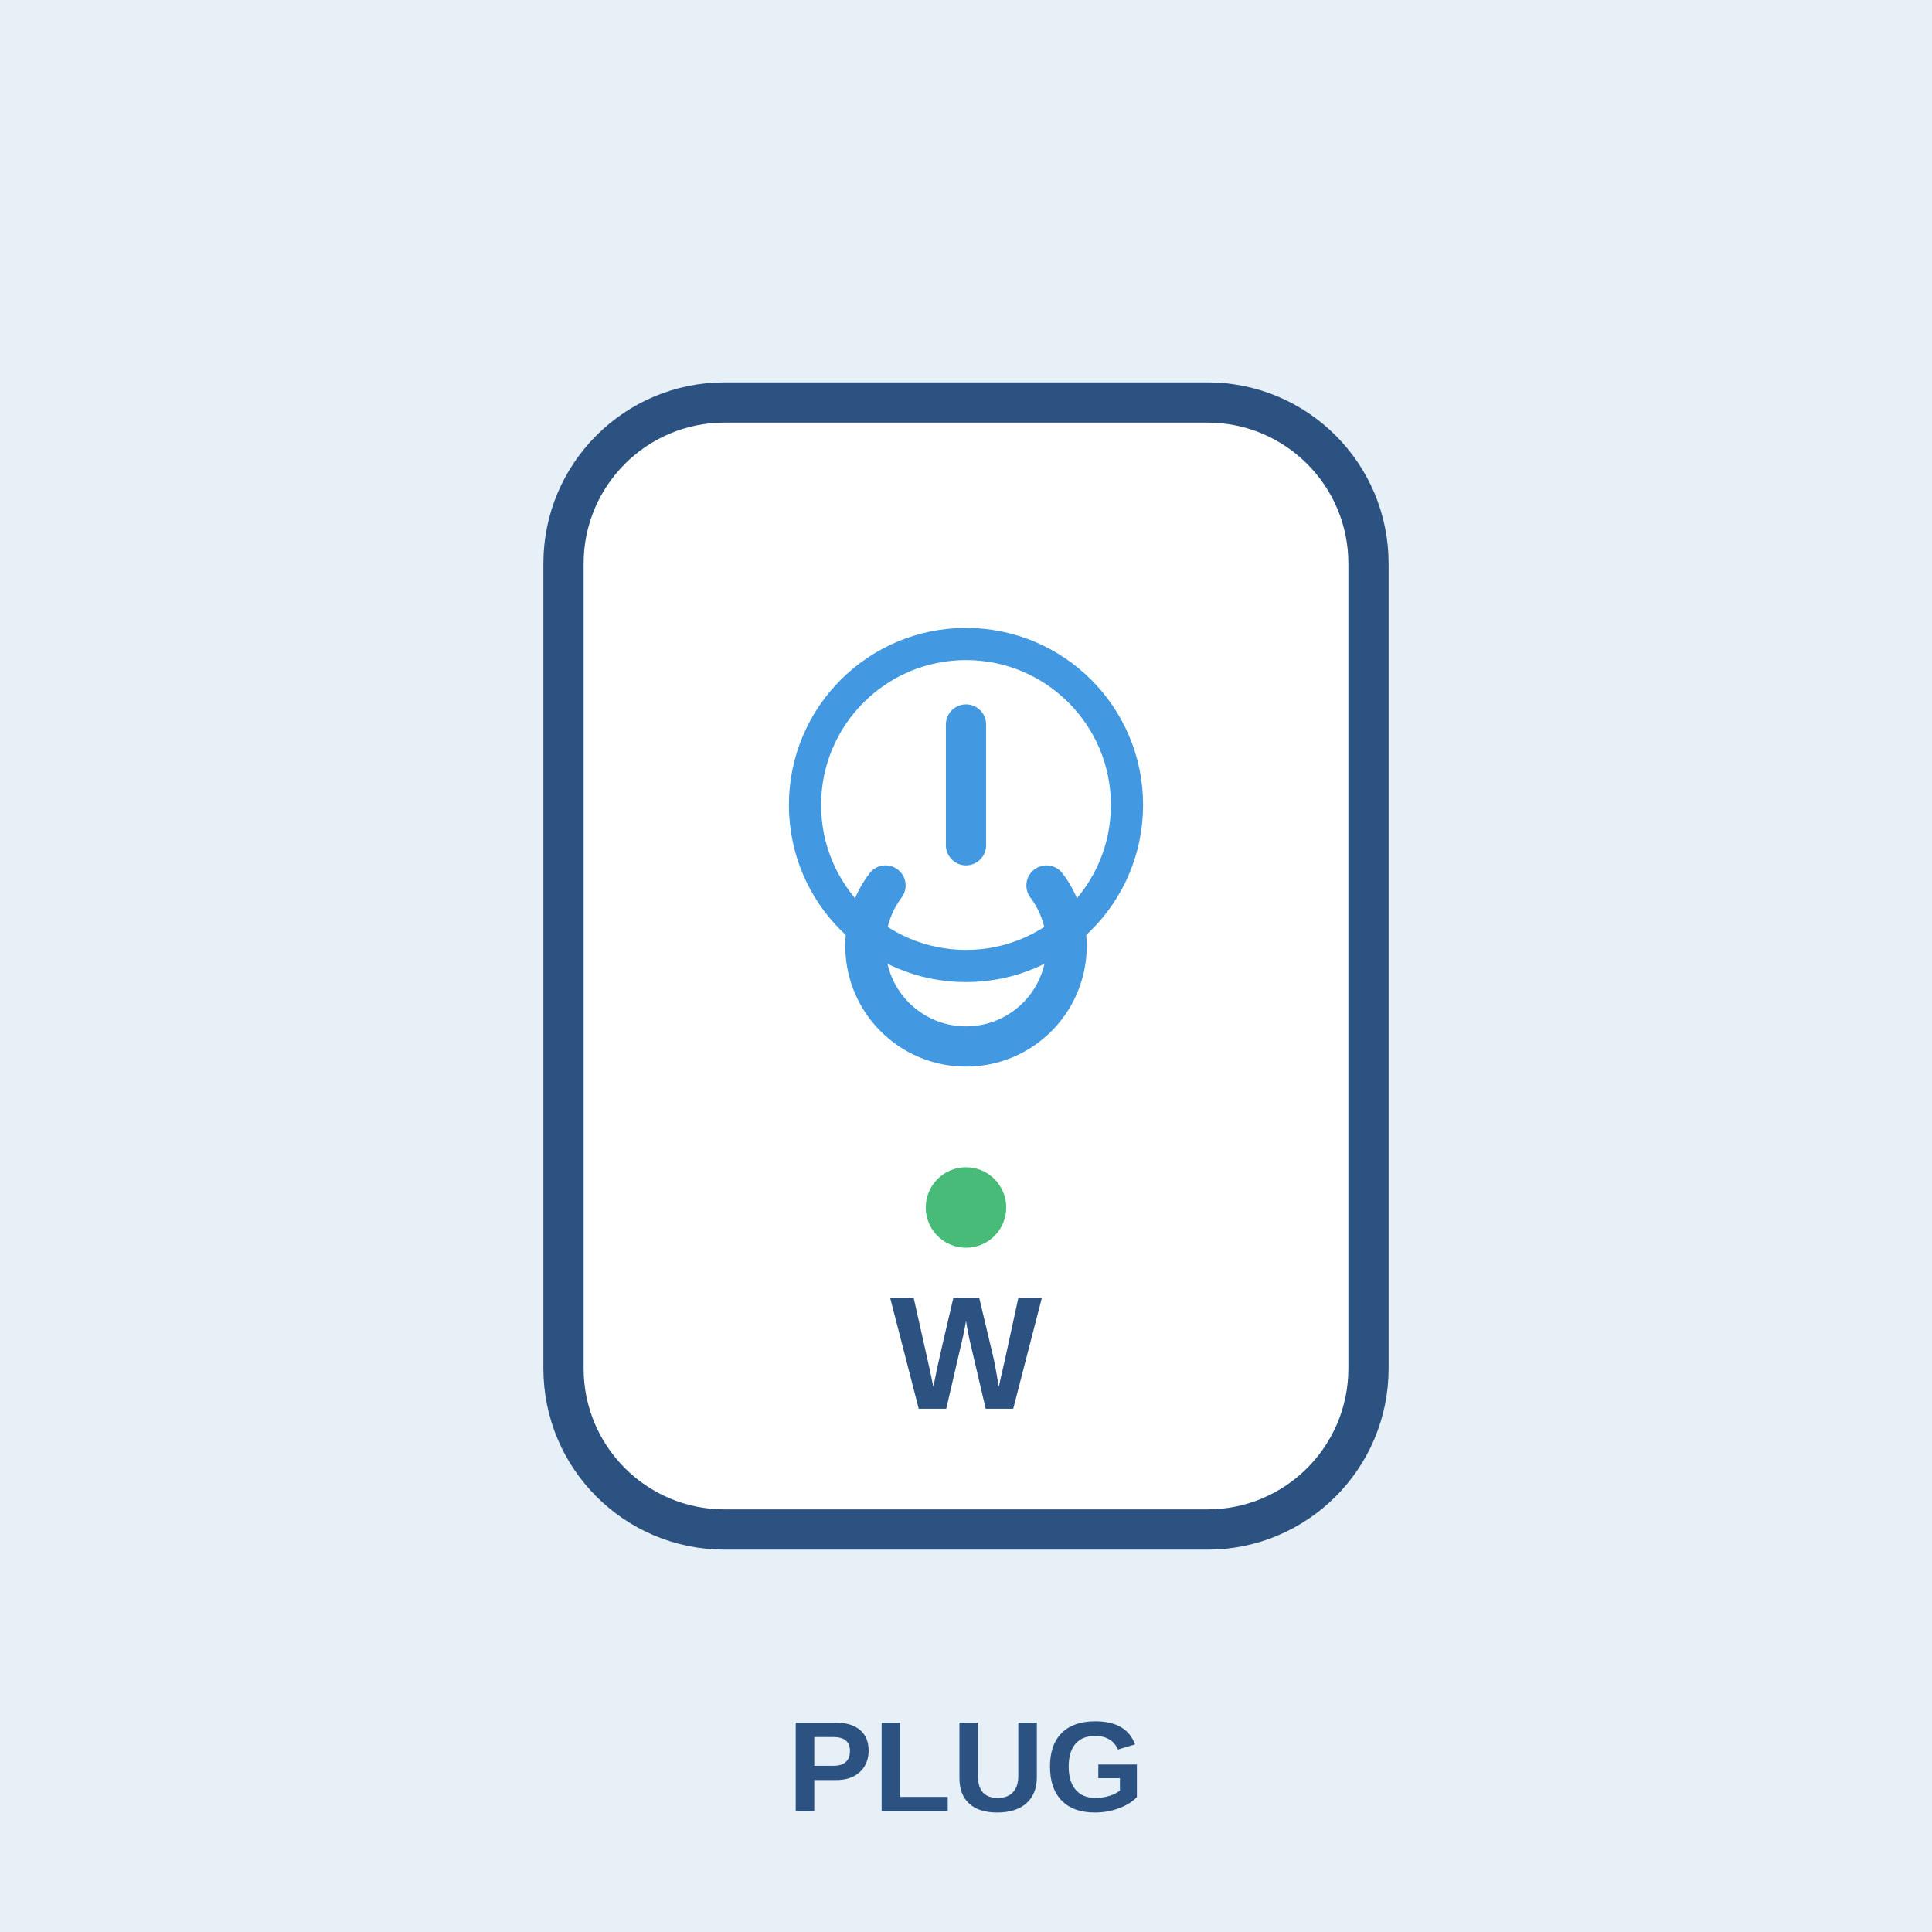
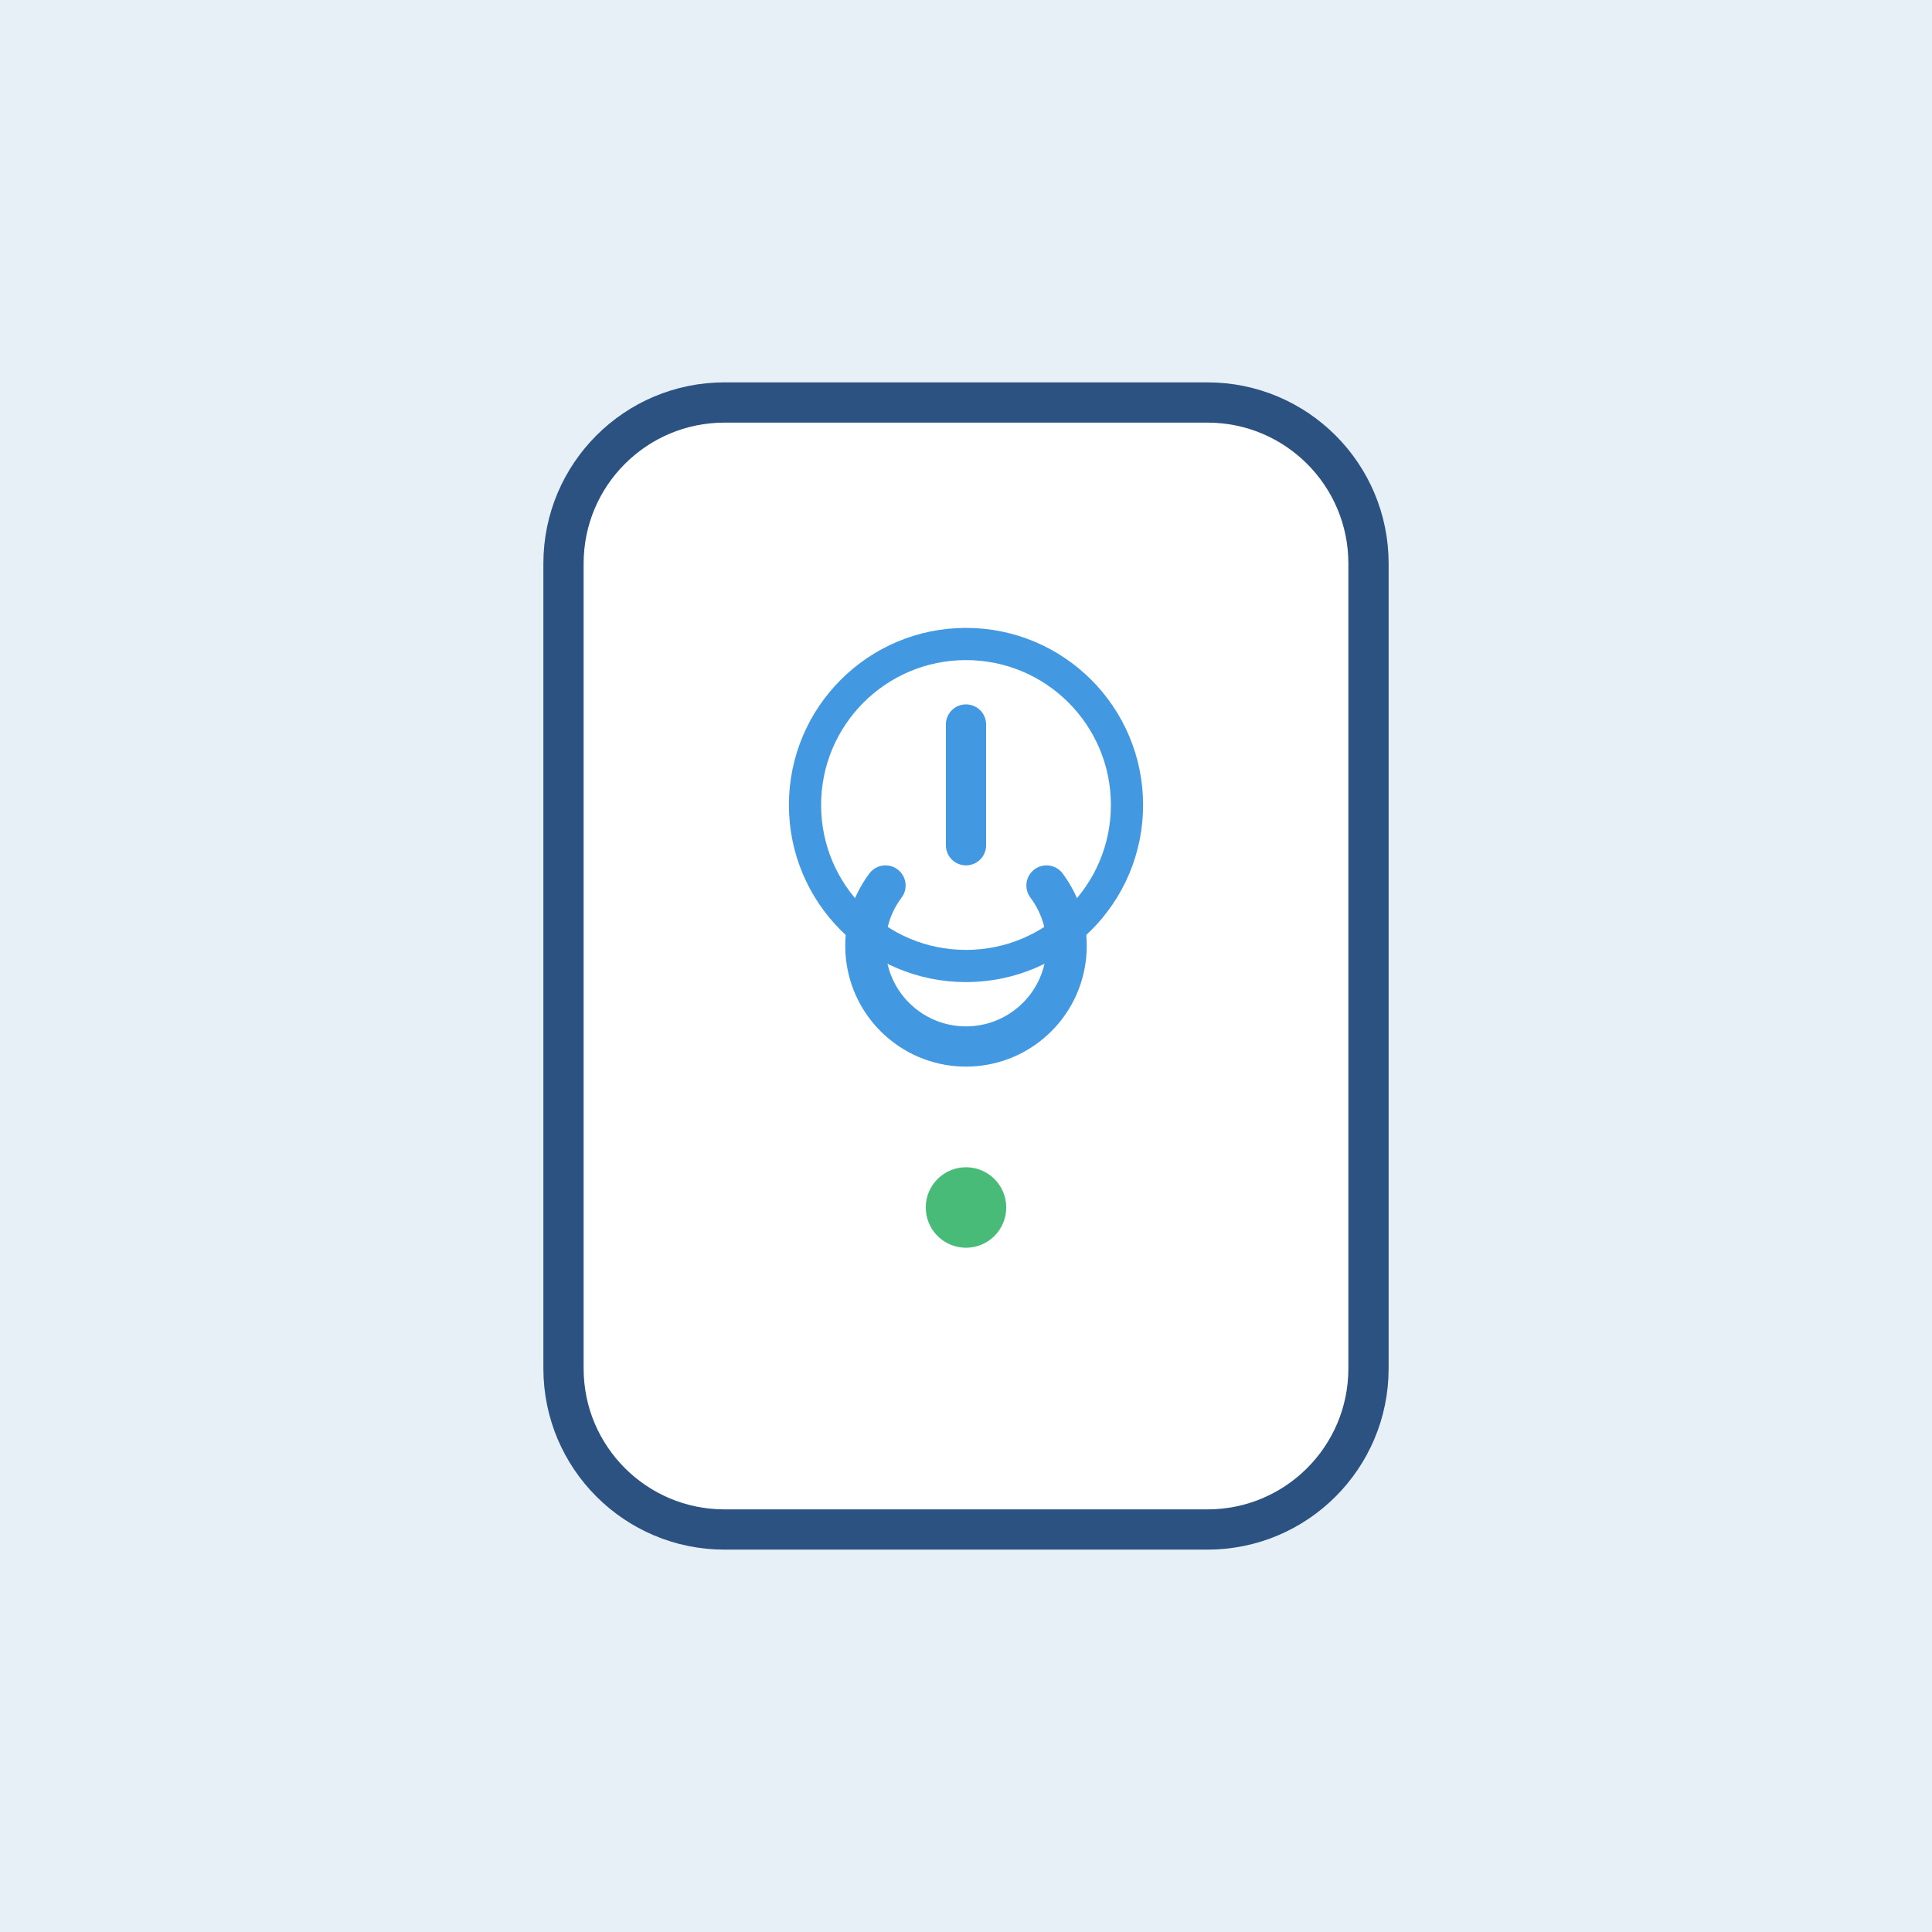
<svg xmlns="http://www.w3.org/2000/svg" viewBox="0 0 960 960" fill="none">
  <rect x="0" y="0" width="960" height="960" fill="#E8F0F7" />
  <rect x="280" y="200" width="400" height="560" rx="80" fill="#FFFFFF" stroke="#2C5282" stroke-width="20" />
  <circle cx="480" cy="400" r="80" fill="none" stroke="#4299E1" stroke-width="16" />
  <line x1="480" y1="360" x2="480" y2="420" stroke="#4299E1" stroke-width="20" stroke-linecap="round" />
  <path d="M 440 440 A 50 50 0 1 0 520 440" stroke="#4299E1" stroke-width="20" fill="none" stroke-linecap="round" />
  <circle cx="480" cy="600" r="20" fill="#48BB78" />
-   <text x="480" y="700" font-family="Arial, sans-serif" font-size="80" fill="#2C5282" text-anchor="middle" font-weight="bold">W</text>
-   <text x="480" y="900" font-family="Arial, sans-serif" font-size="64" fill="#2C5282" text-anchor="middle" font-weight="bold">PLUG</text>
</svg>
